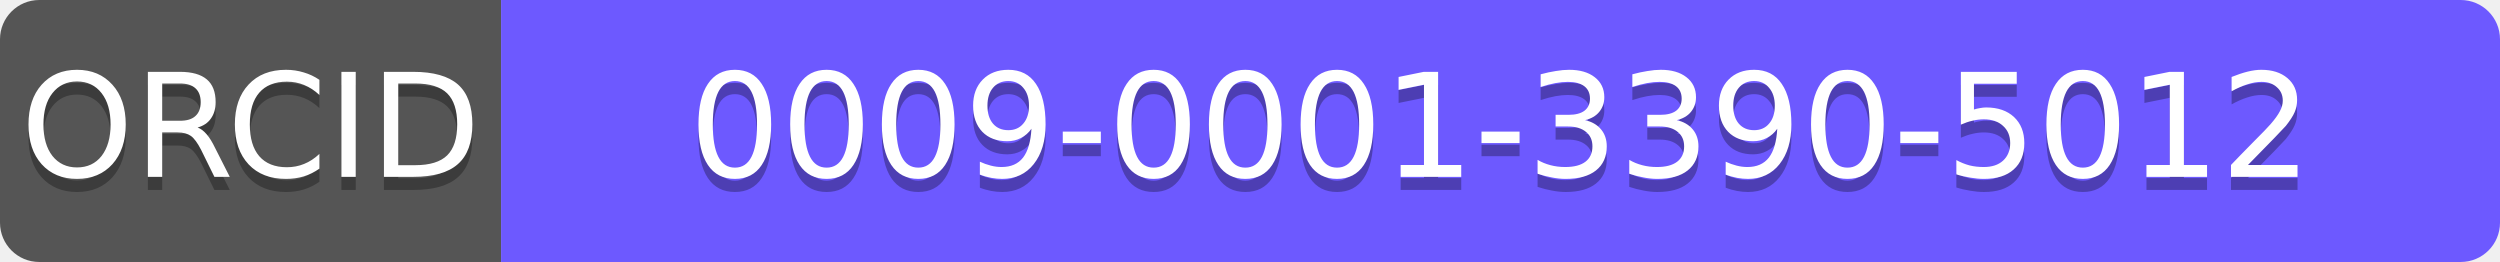
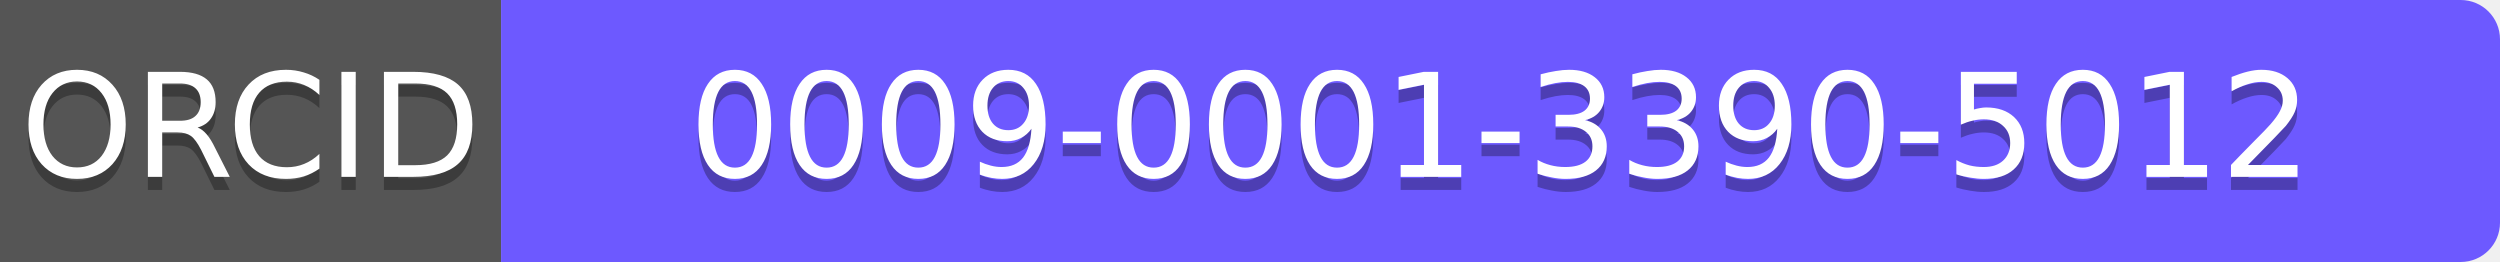
- <svg xmlns="http://www.w3.org/2000/svg" width="190.844" height="20">
-   <mask id="a" width="190.844" height="20">
-     <rect width="190.844" height="20" rx="3" fill="#fff" />
-   </mask>
+ <svg xmlns="http://www.w3.org/2000/svg" width="190.844" height="20" style="vector-effect: non-scaling-stroke;">
  <g>
-     <g mask="url(#a)">
-       <path fill="#555" d="m0,0l38.25,0l0,20l-38.25,0l0,-20z" />
-       <path fill="#6D59FF" d="m38.25,0l152.594,0l0,20l-152.594,0l0,-20z" />
-     </g>
+     <path fill="#555" d="M0 0h38.25v20H0z" />
+     <path fill="#6D59FF" d="M38.25 0h149.594a3 3 0 0 1 3 3v14a3 3 0 0 1-3 3H38.25z" />
    <g fill="#fff" text-anchor="middle" font-family="DejaVu Sans, Verdana, Geneva, sans-serif" font-size="11">
      <text x="19.125" y="14.5" fill="#010101" fill-opacity="0.3">ORCID</text>
      <text x="19.125" y="13.5">ORCID</text>
      <text x="114.547" y="14.5" fill="#010101" fill-opacity="0.3">0009-0001-3390-5012</text>
      <text x="114.547" y="13.5">0009-0001-3390-5012</text>
    </g>
  </g>
</svg>
